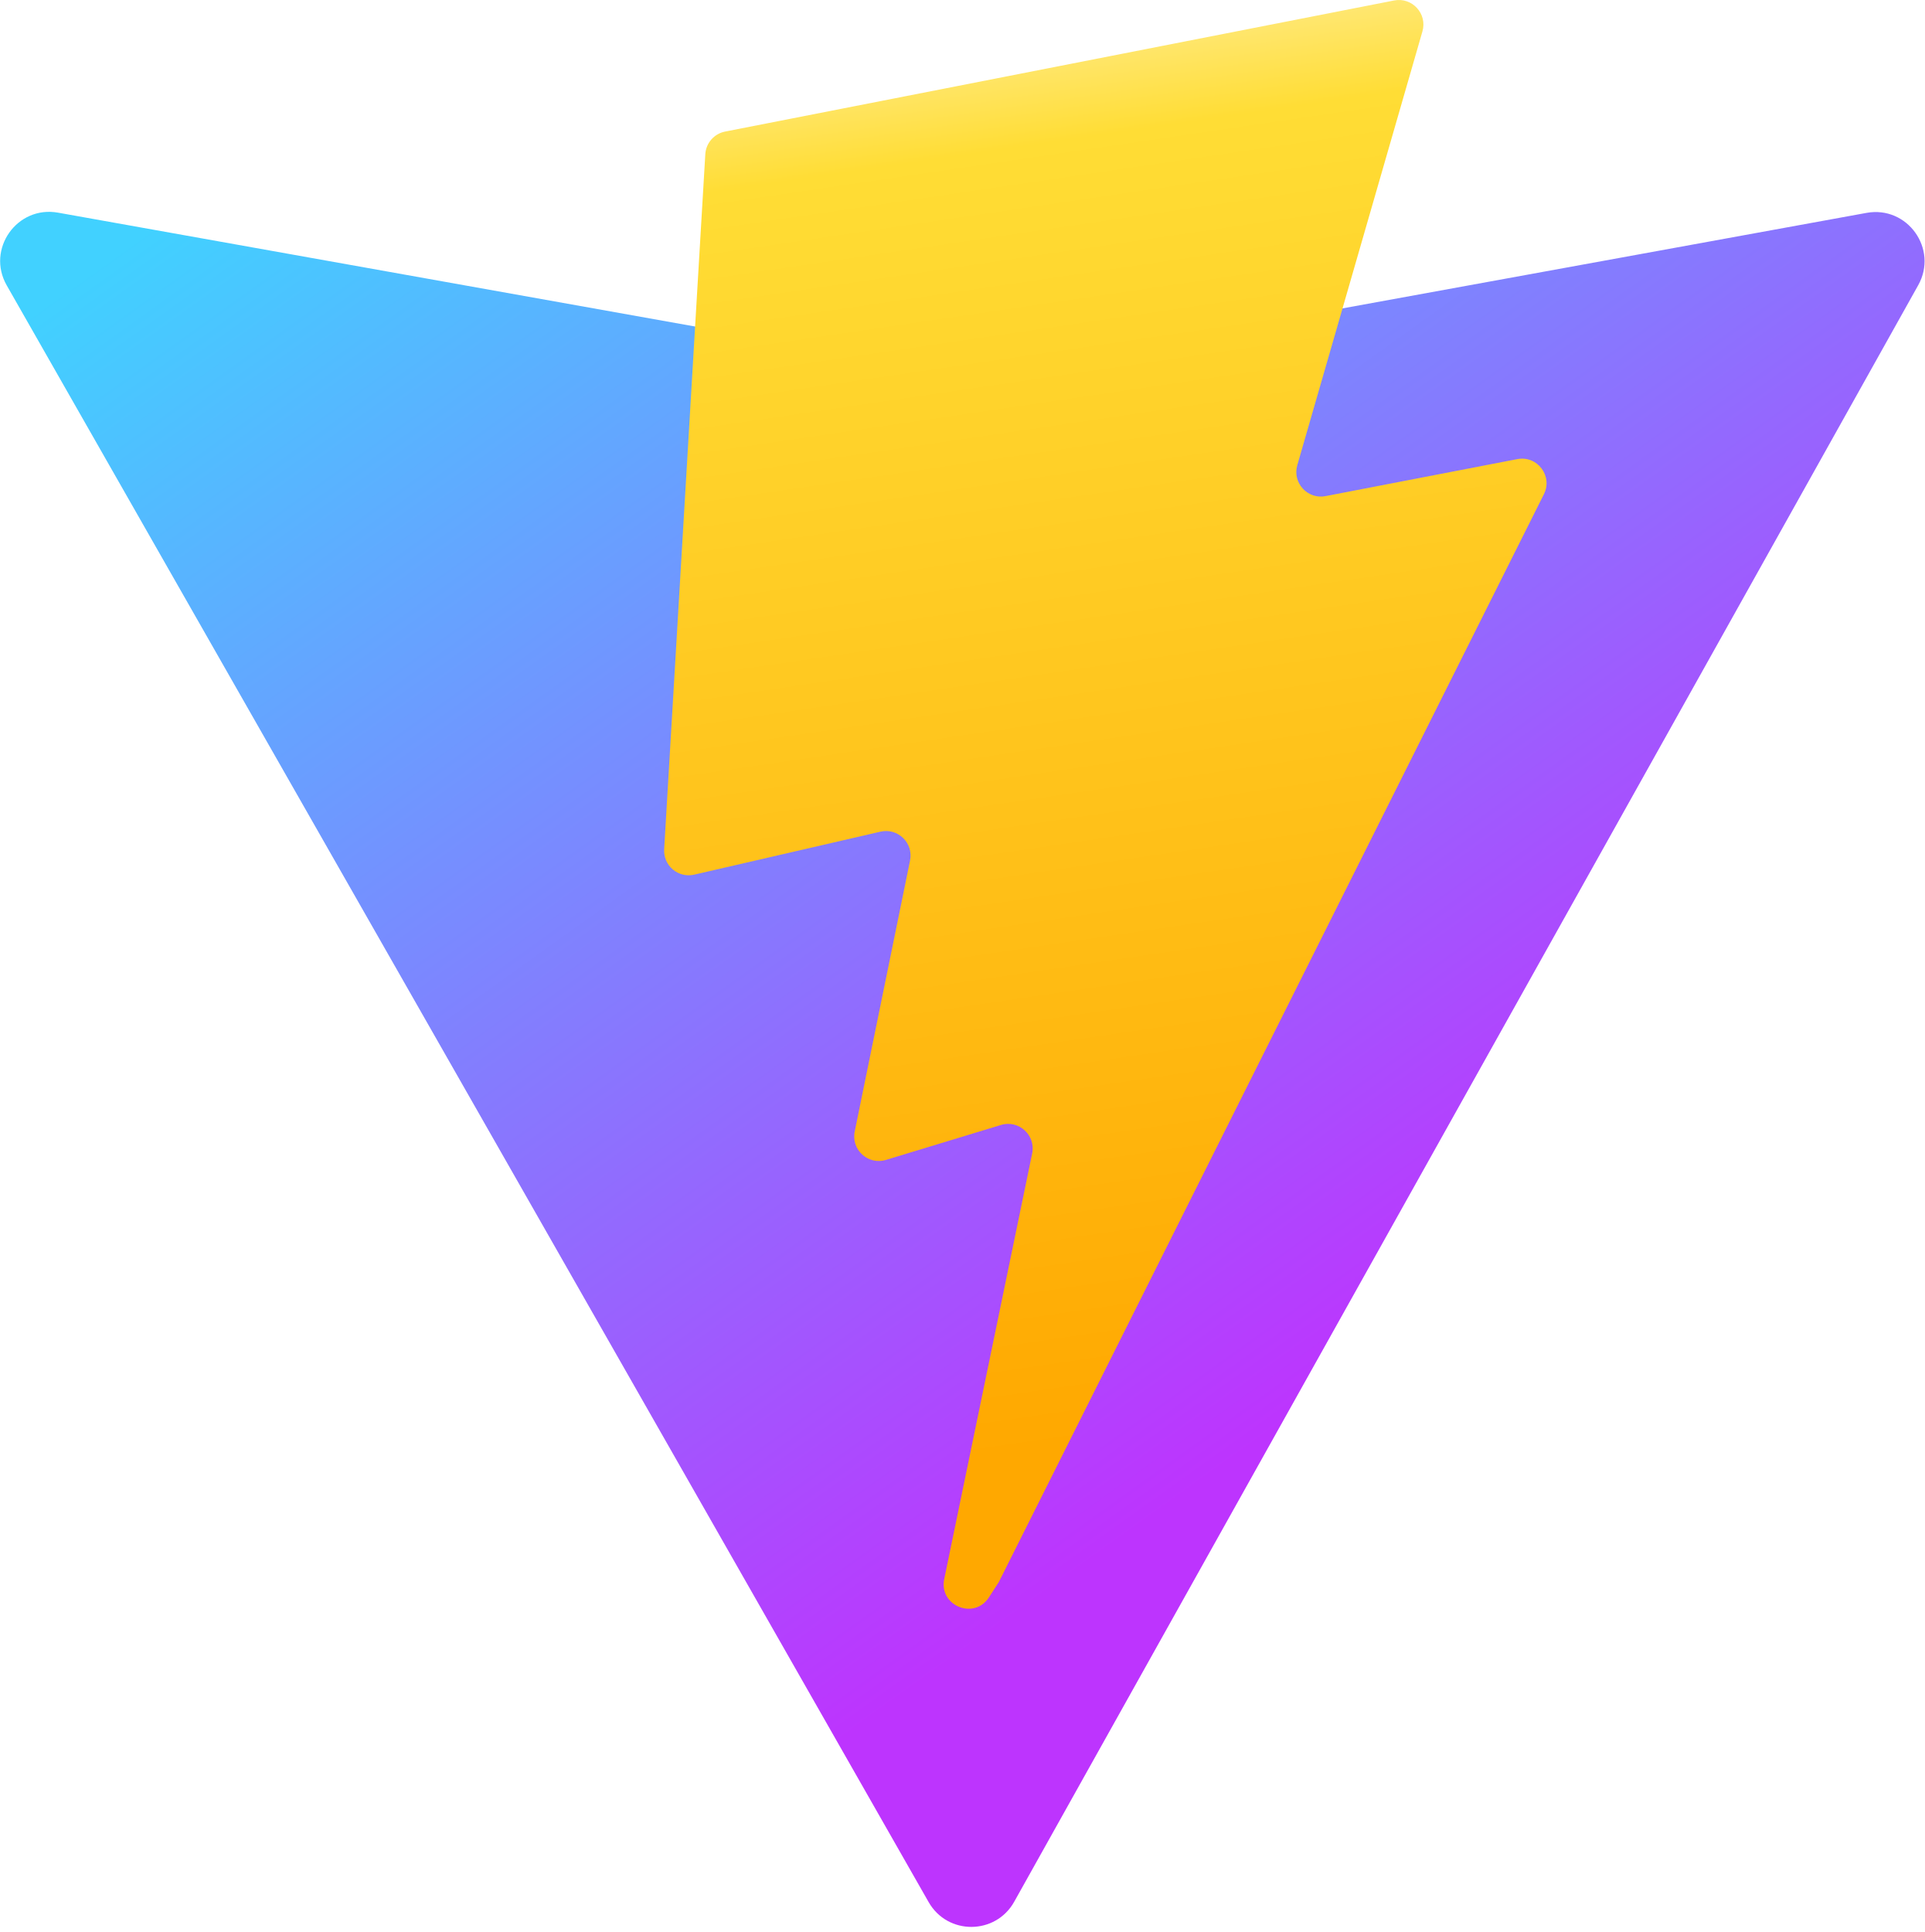
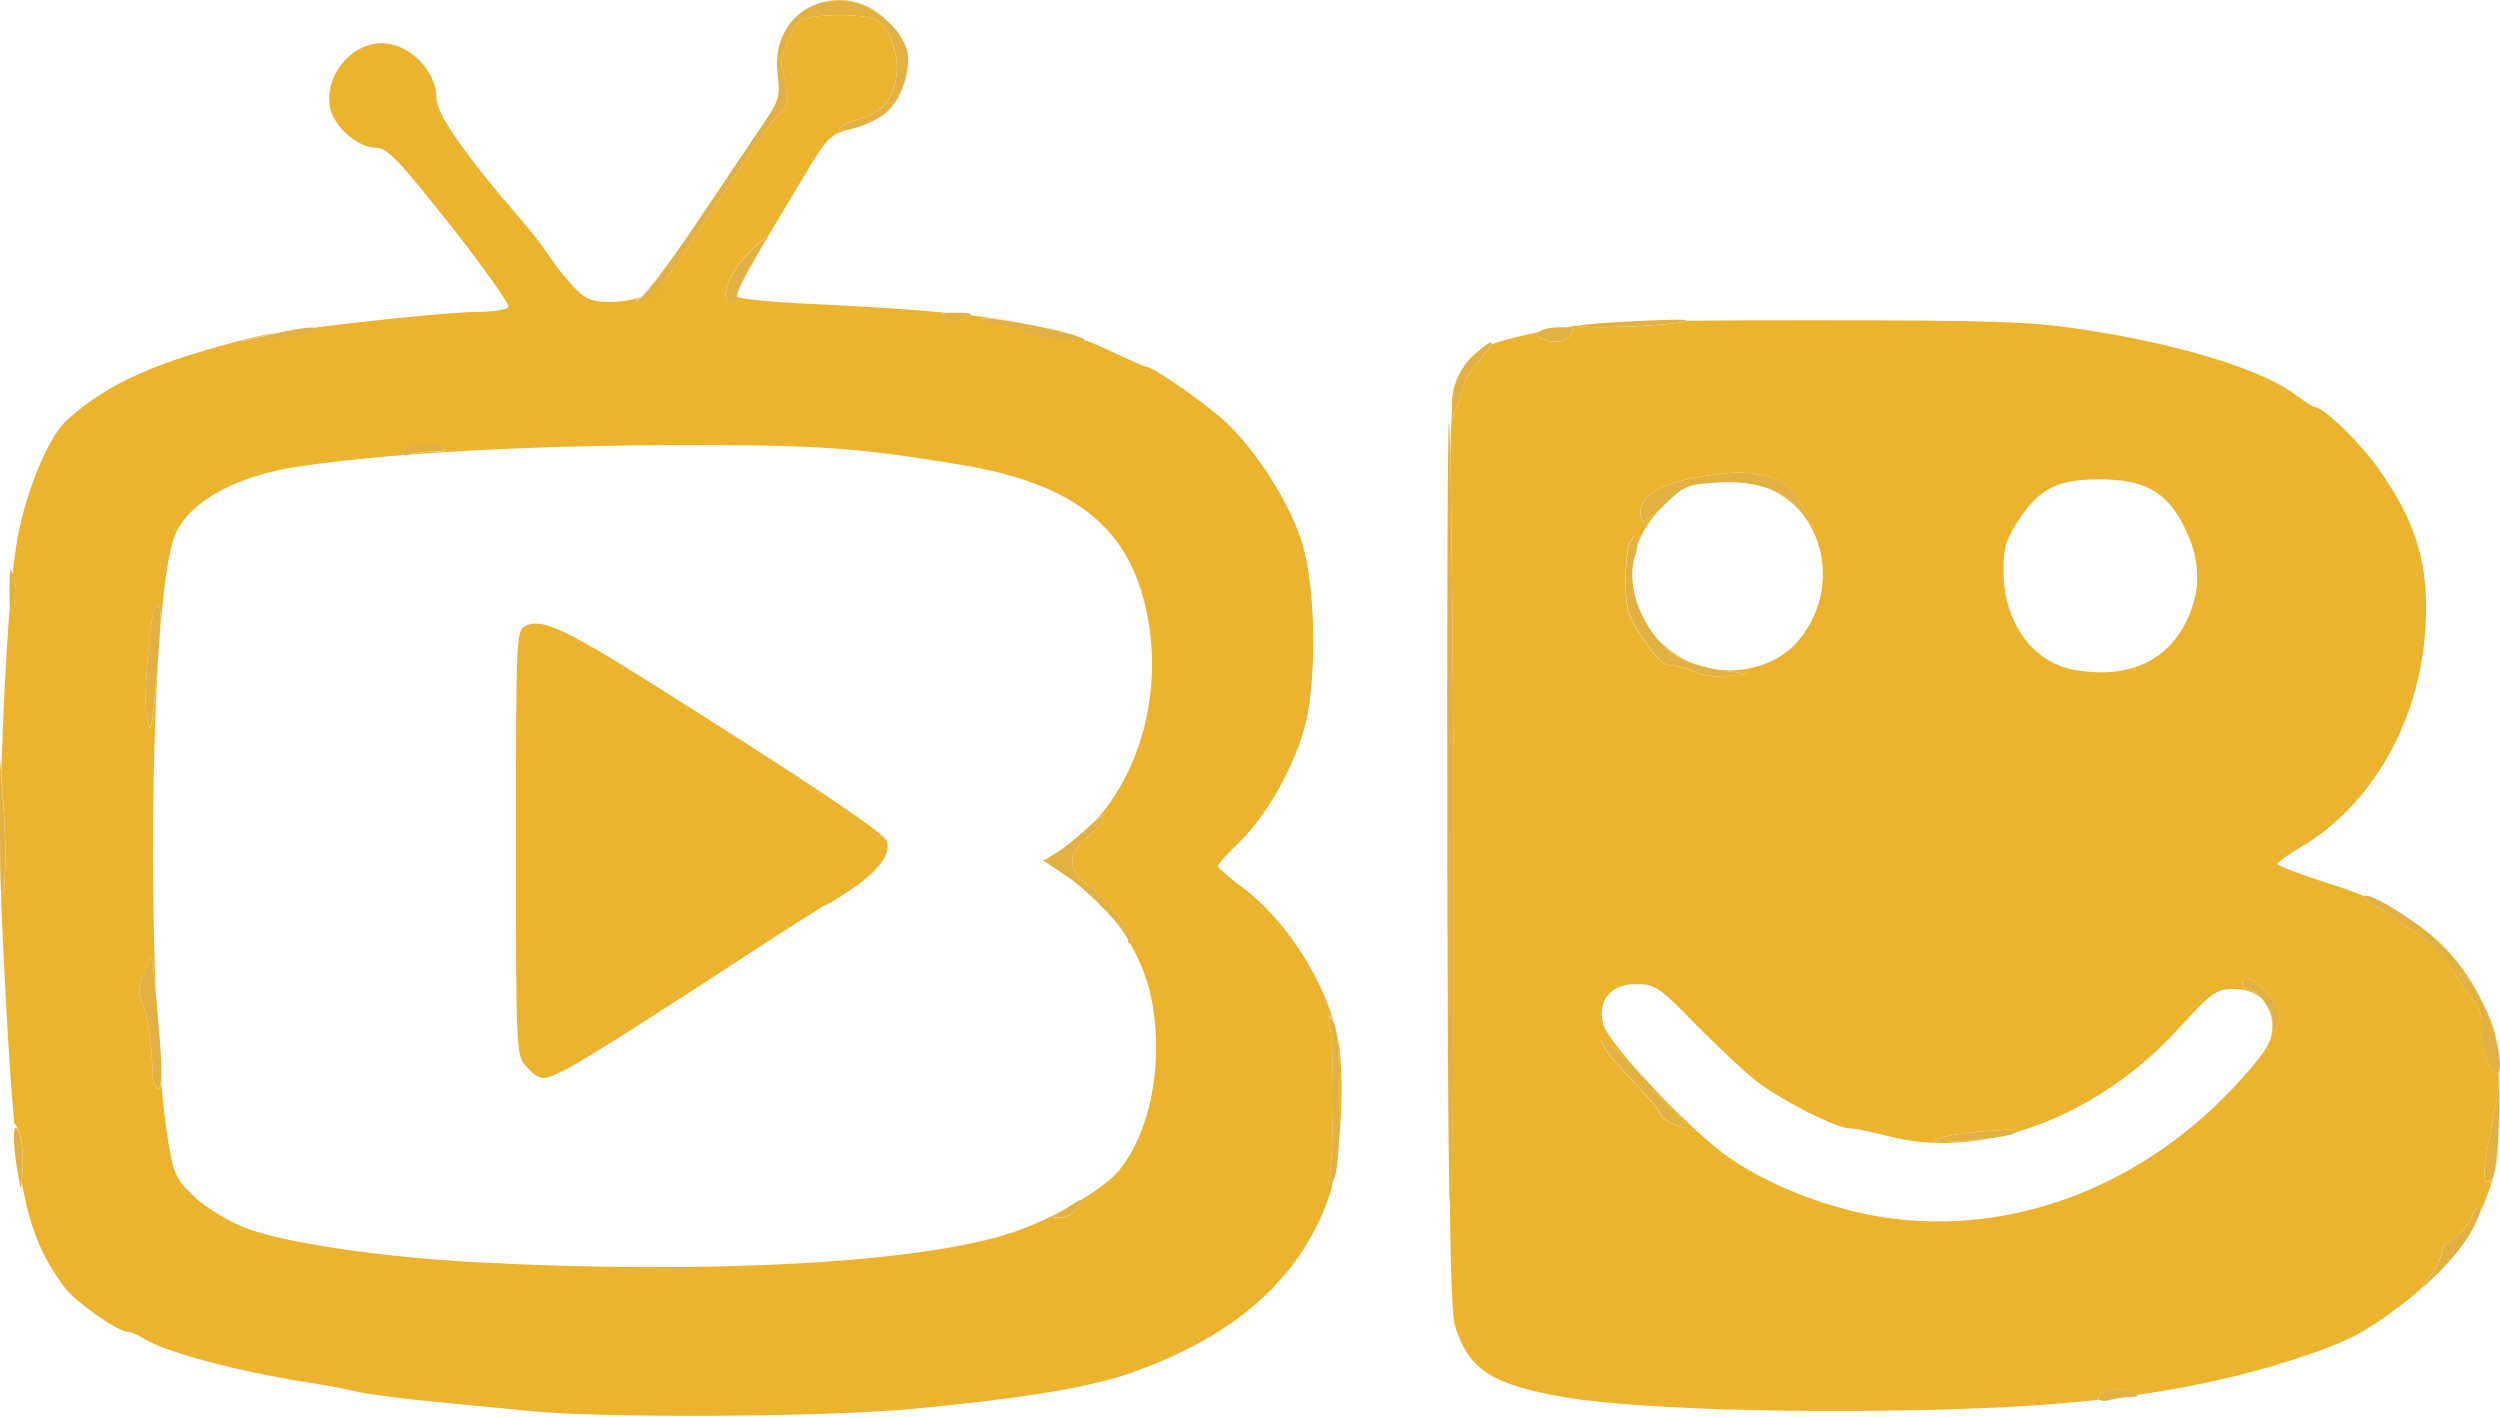
- <svg xmlns="http://www.w3.org/2000/svg" aria-hidden="true" role="img" class="iconify iconify--logos" width="31.88" height="32" preserveAspectRatio="xMidYMid meet" viewBox="0 0 256 257">
+ <svg xmlns="http://www.w3.org/2000/svg" id="Layer_2" data-name="Layer 2" viewBox="0 0 249.24 141.19">
  <defs>
-     <linearGradient id="IconifyId1813088fe1fbc01fb466" x1="-.828%" x2="57.636%" y1="7.652%" y2="78.411%">
-       <stop offset="0%" stop-color="#41D1FF" />
-       <stop offset="100%" stop-color="#BD34FE" />
-     </linearGradient>
-     <linearGradient id="IconifyId1813088fe1fbc01fb467" x1="43.376%" x2="50.316%" y1="2.242%" y2="89.03%">
-       <stop offset="0%" stop-color="#FFEA83" />
-       <stop offset="8.333%" stop-color="#FFDD35" />
-       <stop offset="100%" stop-color="#FFA800" />
-     </linearGradient>
+     <style>
+       .cls-1 {
+         fill: #ebb32e;
+       }
+ 
+       .cls-2 {
+         fill: #e3b042;
+       }
+     </style>
  </defs>
-   <path fill="url(#IconifyId1813088fe1fbc01fb466)" d="M255.153 37.938L134.897 252.976c-2.483 4.44-8.862 4.466-11.382.048L.875 37.958c-2.746-4.814 1.371-10.646 6.827-9.67l120.385 21.517a6.537 6.537 0 0 0 2.322-.004l117.867-21.483c5.438-.991 9.574 4.796 6.877 9.62Z" />
-   <path fill="url(#IconifyId1813088fe1fbc01fb467)" d="M185.432.063L96.44 17.501a3.268 3.268 0 0 0-2.634 3.014l-5.474 92.456a3.268 3.268 0 0 0 3.997 3.378l24.777-5.718c2.318-.535 4.413 1.507 3.936 3.838l-7.361 36.047c-.495 2.426 1.782 4.5 4.151 3.78l15.304-4.649c2.372-.72 4.652 1.36 4.15 3.788l-11.698 56.621c-.732 3.542 3.979 5.473 5.943 2.437l1.313-2.028l72.516-144.72c1.215-2.423-.88-5.186-3.54-4.672l-25.505 4.922c-2.396.462-4.435-1.77-3.759-4.114l16.646-57.705c.677-2.35-1.37-4.583-3.769-4.113Z" />
+   <g id="Layer_1-2" data-name="Layer 1">
+     <g>
+       <path class="cls-2" d="m65.87,28.54c-.66.89-1.56,1.61-1.98,1.6-.65-.01-.63-.09.08-.52.48-.28,3.07-3.78,5.76-7.8s5.61-8.36,6.5-9.67c1.43-2.11,1.57-2.62,1.3-4.71-.61-4.63,2.8-8.04,7.28-7.28,2.42.41,5.08,2.75,5.63,4.94.46,1.83-.75,5.14-2.31,6.3-1.37,1.02-4.43,2.01-4.43,1.43,0-.21.86-.64,1.9-.95,2.36-.71,3.33-1.79,3.75-4.15.38-2.15-.63-5.02-2.04-5.78-1.19-.63-6.63-.57-7.49.09-.9.7-2.14,3.8-1.88,4.75.81,3.03.78,3.53-.19,4.51-.95.95-1.91,2.35-8.18,11.86-1.36,2.07-3.03,4.49-3.69,5.38Zm79.02,45.81c.09,17.57.02,37.19-.17,43.6-.23,7.71-.37-3.19-.43-32.2-.04-24.12.03-43.74.17-43.6.14.14.33,14.63.43,32.2Zm35.33-22.99c.45.62.7,1.12.56,1.12s-.62-.56-1.06-1.24c-1.45-2.21-4.47-3.36-8.31-3.14-3.12.17-3.53.33-5.27,2.03-2.13,2.08-2.59,2.25-2.59.93,0-2.01,2.84-3.29,8.64-3.89,2.96-.31,5.95.6,6.68,2.02.3.58.91,1.55,1.35,2.17Zm68.9,53.57c.2,1.25.13,2.11-.15,2.11-.62,0-1.7-2.6-1.57-3.79.17-1.64,0-2.44-.77-3.42-.41-.53-1.43-2.02-2.27-3.3s-2.34-2.84-3.34-3.45c-1-.61-1.93-1.25-2.07-1.44-.14-.18-.99-.71-1.9-1.18-.91-.47-1.54-.97-1.4-1.11.53-.53,5.56,2.64,7.93,5.01,2.64,2.64,5,7.13,5.55,10.57Zm-77.4-38.09l2.5.33-2.01.22c-1.1.12-2.55-.06-3.22-.4-.67-.34-1.71-.62-2.31-.62-.76,0-1.62-.8-2.85-2.66-1.56-2.36-1.76-3.02-1.75-5.83,0-1.75.21-3.5.47-3.9.77-1.23,1.01-.32.42,1.62-1.02,3.33,1.3,8.34,4.69,10.09.86.44,2.69.96,4.07,1.15Zm-60.05,24.7c.81,1.15,1.32,2.25,1.14,2.43-.18.19-.34.11-.34-.17,0-.9-3.9-4.98-6.23-6.52-2.2-1.45-2.23-1.51-1.17-2.08.6-.32,2.1-1.51,3.33-2.64,1.41-1.29,2.03-1.65,1.67-.98-.31.6-1.11,1.5-1.77,2.02-1.92,1.51-1.86,3.32.18,4.69.94.63,2.38,2.1,3.18,3.25Zm-95.67,13.14c.18,2.52.1,3.84-.23,3.84-.28,0-.53-.62-.55-1.36-.06-2.87-.49-5.88-1.03-7.22-.41-1.01-.42-1.69-.02-2.48.3-.6.62-1.54.73-2.08.19-1,.58,2.29,1.11,9.3Zm148.22,3.12c2.41,2.58,4.19,4.67,3.97,4.66-.95-.07-2.64-.97-2.64-1.39,0-.26-1.35-1.86-3-3.56-1.65-1.7-2.93-3.38-2.85-3.74.08-.36,2.12,1.46,4.53,4.04ZM15.7,66.36c-.57,6.73-.68,7.25-1.1,4.96-.32-1.75.37-10.3.88-10.8.63-.63.67.45.22,5.85Zm117.85,43.4c0,4.84-.19,7.25-.64,7.94-.59.91-.62.86-.36-.51.42-2.23.47-12.62.06-14.62-.31-1.54-.28-1.62.29-.74.45.69.64,3.1.64,7.94Zm112.68,13.27c-.68,1.16-2.2,3-3.36,4.09-1.9,1.78-1.98,1.82-.79.33.73-.91,1.33-2.04,1.33-2.52s.55-1.16,1.21-1.51c.66-.36,1.49-1.32,1.84-2.16.34-.83.71-1.24.82-.92.11.32-.36,1.53-1.05,2.69ZM107.63,33.6q1.11.45-.12.41c-2.17-.07-4.19-.41-5.21-.87-.55-.24-1.88-.6-2.98-.79-1.09-.19-1.7-.45-1.36-.58.69-.25,7.87,1.11,9.66,1.83Zm-34.1-3.96c.17.28-.06.51-.53.51-1.35,0-.5-2.73,1.51-4.8,2.14-2.21,2.2-1.9.22,1.31-.84,1.36-1.38,2.71-1.21,2.99Zm175.59,82.54c-.09,2.69-.39,5.11-.65,5.37-.91.91-1.03-.43-.34-3.86.38-1.89.8-4.11.93-4.93s.16.71.06,3.41Zm-103.25-73.68c-.07.5-.35,1.44-.62,2.1l-.48,1.21-.03-1.33c-.04-1.92.76-3.74,2.27-5.14,1.95-1.81,2.31-1.48.54.52-.85.95-1.6,2.14-1.68,2.64Zm54.93,74.49c-.65.29-2.89.63-4.96.77-2.7.18-3.45.11-2.66-.24.6-.27,2.83-.62,4.96-.77,2.93-.21,3.57-.15,2.66.24Zm25.44-13.68c1.03,1.35,1.2,1.93.83,2.85-.46,1.13-.46,1.13-.5-.21-.03-1.34-1.54-3.35-2.51-3.35-.27,0-.5-.22-.5-.5,0-1.06,1.43-.42,2.67,1.21ZM.38,80.99c.2,3,.19,6.46-.02,7.69-.25,1.47-.37-.38-.36-5.46v-7.69s.38,5.46.38,5.46Zm167.14-48.86c-2.21.42-10.28.67-9.88.31.11-.1,2.89-.31,6.16-.46,3.97-.18,5.21-.13,3.72.15Zm-10.91,1.24c-.62.74-1.67.89-2.86.42-1.13-.46-.09-1.16,1.71-1.16,1.52,0,1.68.1,1.15.74Zm-125.58-.23c-.46.27-2.25.59-3.97.72l-3.14.23,2.98-.71c1.64-.4,3.42-.72,3.97-.72.88,0,.9.05.16.48Zm12.13,11.88c-.85,0-1.9.13-2.33.3-.43.16-.78.06-.78-.23,0-.77,3.43-1.3,4.1-.63.42.42.16.56-.99.56ZM1.91,112.96c.27.67.42,2.24.34,3.47l-.15,2.25-.37-1.98c-.2-1.09-.35-2.65-.34-3.47q.03-1.48.52-.27Zm210.5,26.3c-.55.01-1.49.16-2.11.32s-1.12.07-1.12-.2c0-.75,2.4-1.21,3.37-.64.77.45.75.5-.14.52ZM1.41,57.75c.28.96.27,2.02,0,2.73-.38.94-.47.62-.46-1.56.01-2.47.06-2.58.47-1.17Zm94.94-26.12c-1.3.56-1.36.56-2.23,0-.55-.35-.21-.47,1.24-.45,1.56.02,1.77.11.99.45Zm11.06,88.76c-.35.56-1.07,1.02-1.59,1.02s-.86-.07-.75-.15c.11-.08.83-.54,1.59-1.02,1.36-.85,1.37-.85.75.15Z" />
+       <path class="cls-1" d="m65.87,28.54c.66-.89,2.33-3.3,3.69-5.38,6.27-9.51,7.24-10.91,8.18-11.86.98-.98,1-1.48.19-4.51-.25-.95.98-4.05,1.88-4.75.86-.66,6.3-.72,7.49-.09,1.41.76,2.43,3.63,2.04,5.78-.43,2.37-1.4,3.44-3.75,4.15-1.05.31-1.9.74-1.9.95,0,.19.33.21.83.11-1.7.46-2.16.97-3.95,3.93-4.92,8.15-6.83,11.49-7.08,12.44.09-.54.57-1.6,1.23-2.67,1.97-3.21,1.92-3.52-.22-1.31-2.01,2.07-2.87,4.8-1.51,4.8.46,0,.69-.23.53-.51,0,0,0-.02-.01-.03.26.22,3.5.54,7.32.71,5.46.25,9.86.53,13.5.88-.55.05-.59.19-.21.43.87.56.93.56,2.23,0,.16-.07.28-.13.35-.18,2.02.24,3.79.51,5.38.81-1.99-.37-3.79-.62-4.12-.5-.34.13.27.39,1.36.58,1.09.19,2.43.55,2.98.79,1.02.46,3.04.79,5.21.87.42.01.7.02.84,0,.69.27,1.37.56,2.03.87,1.99.94,3.73,1.7,3.87,1.7.69,0,6.17,3.82,8.06,5.63,3.14,3,6.49,8.37,7.57,12.15,1.12,3.9,1.38,11.12.59,16.29-.65,4.33-3.73,10.25-6.94,13.37-1.17,1.14-2.13,2.2-2.13,2.35s1.2,1.18,2.66,2.29c3.88,2.93,7.48,8.34,8.95,13.35-.03-.08-.07-.15-.1-.2-.57-.88-.61-.79-.29.74.4,2,.36,12.39-.06,14.62-.26,1.37-.23,1.41.36.51,0,0,.01-.02.02-.03-.16.75-.34,1.41-.54,1.96-2.87,7.97-9.36,13.68-19.7,17.31-4.07,1.43-10.97,2.56-21.61,3.56-8.84.82-30.61.96-38.13.23-2.32-.22-6.78-.65-9.92-.96-3.14-.3-6.49-.74-7.44-.98-.95-.24-3.3-.67-5.21-.97-6.73-1.05-13.98-3-15.98-4.28-.61-.39-1.36-.71-1.67-.71-.97,0-5.24-3-6.28-4.4-2.18-2.95-3.43-5.62-4.29-10.58l.09-1.4c.08-1.24-.07-2.8-.34-3.47-.32-.79-.43-1.06-.47-.75-.32-3.24-.58-7.22-.85-12.21-.28-5.2-.46-8.97-.54-12.33.06,1.56.16,1.9.31,1,.21-1.23.22-4.69.02-7.69l-.27-4.03c.06-1.77.14-3.69.23-5.89.18-4.11.4-7.62.62-10.51.05.61.18.52.42-.08.28-.71.29-1.77,0-2.73-.05-.17-.09-.32-.13-.44.18-1.75.38-3.14.59-4.17.93-4.6,3.09-9.66,4.78-11.18,4.21-3.79,8.99-5.91,19.02-8.38.4-.1,1.08-.22,1.97-.36-.24.05-.49.11-.73.17l-2.98.71,3.14-.23c1.72-.13,3.51-.45,3.97-.72.5-.29.65-.41.43-.46,5.76-.73,13.79-1.55,16.02-1.55,1.61,0,3.06-.21,3.22-.48.16-.26-2.45-3.94-5.8-8.18-5.14-6.5-6.3-7.71-7.42-7.71-1.78,0-4.18-2.1-4.56-3.99-.62-3.1,2.05-6.43,5.14-6.43,2.74,0,5.46,2.73,5.46,5.48,0,1.55,2.89,5.7,8.31,11.96,1.16,1.33,2.48,3.04,2.94,3.78.46.74,1.51,2.07,2.33,2.96,1.24,1.34,1.86,1.61,3.66,1.61,1.2,0,2.59-.23,3.11-.51.51-.27,3.06-3.66,5.69-7.58-2.63,3.91-5.13,7.29-5.6,7.56-.72.42-.73.5-.08.52.43,0,1.32-.71,1.98-1.6Zm79.02,45.81c-.07-12.62-.19-23.66-.3-28.92.04-1.97.09-3.4.16-4.47l.02.86.48-1.21c.26-.66.54-1.61.62-2.1.08-.5.83-1.69,1.68-2.64.66-.75,1.03-1.27,1.12-1.52.62-.25,1.35-.47,2.24-.68.91-.22,1.74-.41,2.54-.58-.28.23-.23.5.3.71,1.19.48,2.24.32,2.86-.42.47-.57.39-.71-.67-.74.58-.08,1.17-.16,1.8-.22-.05,0-.08.02-.09.03-.4.36,7.67.11,9.88-.31.34-.06.55-.12.6-.16,3.2-.04,7.19-.05,12.3-.05,17.99,0,21.95.12,27.03.89,9.93,1.51,18.04,4,21.42,6.56.87.65,1.72,1.2,1.89,1.2.87,0,4.54,3.56,6.39,6.19,3.84,5.48,5.04,9.65,4.63,16.04-.6,9.21-5.37,17.51-12.44,21.66-1.26.74-2.29,1.49-2.29,1.67s2.34,1.06,5.2,1.97c1.23.39,2.37.79,3.42,1.22,0,0-.01.01-.02.02-.14.14.49.64,1.4,1.11.91.47,1.77,1,1.9,1.18.14.18,1.07.83,2.07,1.44,1.01.61,2.51,2.16,3.34,3.45s1.86,2.77,2.27,3.3c.76.99.94,1.78.77,3.42-.13,1.19.95,3.79,1.57,3.79.05,0,.09-.02.13-.07,0,.48,0,1.01.01,1.59-.02,0-.04.08-.06.22-.13.82-.55,3.04-.93,4.93-.69,3.43-.57,4.77.34,3.86.03-.03.07-.11.1-.22-.2.73-.48,1.48-.85,2.44-.18.47-.38.93-.6,1.38.13-.38.19-.67.14-.81-.11-.32-.48.09-.82.92-.35.83-1.17,1.8-1.84,2.16-.66.35-1.21,1.04-1.21,1.51s-.6,1.61-1.33,2.52c-1.18,1.46-1.12,1.45.71-.26-.97.95-2.07,1.89-3.34,2.86-3.4,2.59-5.08,3.5-8.87,4.83-5.37,1.88-11.09,3.25-17.53,4.17-.08-.07-.25-.17-.49-.31-.97-.57-3.37-.11-3.37.64,0,.06.02.11.06.15-3,.33-6.15.58-9.49.74-15.87.77-36.01.33-43.65-.98-7.35-1.25-9.7-2.77-11.02-7.12-.26-.84-.42-4.05-.52-11.88.04.24.09-.54.15-2.36.19-6.41.26-26.03.17-43.6Zm-33.23,17.19c-.81-1.15-2.24-2.61-3.18-3.25-2.04-1.37-2.11-3.18-.18-4.69.66-.52,1.45-1.42,1.77-2.02.29-.55-.05-.42-.94.34,4.43-4.81,6.62-12.44,5.38-19.88-1.53-9.18-7-13.76-18.75-15.71-10.58-1.76-14.45-2.01-29.67-1.95-9.08.04-17.79.37-25.14.93.48-.15,1.43-.26,2.22-.26,1.15,0,1.4-.14.99-.56-.67-.67-4.1-.14-4.1.63,0,.11.05.19.14.25-3.88.31-7.37.68-10.31,1.12-6.29.92-10.9,3.43-12.4,6.75-.66,1.47-1.19,5.21-1.56,10.21.18-2.85.05-3.41-.45-2.91-.51.5-1.2,9.05-.88,10.8.42,2.3.54,1.78,1.1-4.96.05-.59.09-1.13.13-1.62-.64,9.55-.76,23.02-.31,34.13-.28-2.94-.5-4.16-.62-3.5-.1.55-.43,1.48-.73,2.08-.4.79-.39,1.47.02,2.48.54,1.33.97,4.35,1.03,7.22.01.75.26,1.36.55,1.36.15,0,.24-.25.29-.73.21,2.44.47,4.59.76,6.32.51,2.98.81,3.58,2.64,5.27,1.14,1.05,3.39,2.41,5,3.03,3.9,1.49,13.55,2.92,23.02,3.42,23.42,1.24,44.33.07,53.45-2.96,1.71-.57,3.61-1.43,5.35-2.38-.61.39-1.13.72-1.23.79-.11.08.22.15.75.15s1.24-.46,1.59-1.02c.32-.51.47-.76.36-.77,1.71-1.04,3.11-2.1,3.81-2.96,3.03-3.69,4.37-10.19,3.38-16.34-.36-2.21-1.13-4.34-2.27-6.29.03-.01.07-.04.11-.08.18-.18-.33-1.28-1.14-2.43Zm-55,14.94c-2.48,1.32-2.81,1.31-4.14-.09-1.07-1.15-1.08-1.27-1.08-22.31s.03-21.17.97-21.68c1.5-.8,3.89.28,12.18,5.5,16.23,10.22,23.54,15.12,23.83,15.97.43,1.25-.83,2.96-3.5,4.76-1.25.85-2.38,1.54-2.5,1.54s-3.07,1.86-6.55,4.13c-11.1,7.25-17.18,11.11-19.21,12.18Zm169.57-7.17c-1.24-1.62-2.67-2.27-2.67-1.21,0,.27.22.5.5.5.44,0,.98.41,1.45.98-.66-.63-1.62-.98-2.84-.98-1.72,0-2.19.34-5.47,3.94-4.6,5.05-10.34,8.62-16.13,10.31.42-.27-.4-.29-2.94-.1-2.13.15-4.36.5-4.96.77-.79.35-.03.42,2.66.24.85-.05,1.73-.14,2.5-.25-3.41.63-6.79.6-9.91-.2-1.73-.45-3.51-.81-3.97-.81-1.37,0-7.1-2.92-9.5-4.84-1.23-.99-3.94-3.54-6.03-5.67-3.51-3.6-3.93-3.88-5.81-3.88-2.52,0-3.83,1.56-3.3,3.94.42,1.92,8.83,10.82,12.71,13.46,4.13,2.81,10,5.05,15.32,5.86,12.82,1.95,26.1-3.18,35.59-13.77,2.58-2.88,3.1-3.75,3.1-5.23,0-.51-.06-.96-.19-1.37.13.34.21.67.22.97.03,1.34.04,1.34.5.21.37-.92.2-1.5-.83-2.85Zm-46.02-47.95c-.45-.62-1.06-1.59-1.35-2.17-.73-1.43-3.72-2.33-6.68-2.02-5.79.6-8.64,1.88-8.64,3.89,0,1.32.46,1.15,2.59-.93.84-.81,1.36-1.27,2.03-1.55-.71.3-1.3.84-2.32,1.84-1.23,1.2-2.09,2.51-2.6,3.89.13-.97-.14-1.24-.72-.33-.25.4-.47,2.16-.47,3.9,0,2.81.19,3.47,1.75,5.83,1.24,1.86,2.09,2.65,2.85,2.66.6,0,1.64.29,2.31.62.67.34,2.12.52,3.22.4l2.01-.22-2.5-.33c-.17-.02-.36-.05-.55-.09,3.04.38,6.13-.6,8-2.71,3.22-3.66,3.36-8.8.9-12.3.33.43.62.74.72.74.14,0-.11-.5-.56-1.12Zm26.79,15.46c5.48.89,9.44-1.07,11.3-5.6,1.18-2.87.99-5.68-.58-8.78-1.76-3.47-3.96-4.67-8.56-4.65-4.03,0-5.84.93-7.88,4.01-1.27,1.92-1.55,2.82-1.54,5.1.02,5.22,2.94,9.22,7.24,9.92Zm-42.8,40.99c-2.41-2.58-4.44-4.39-4.53-4.04-.08.36,1.21,2.04,2.85,3.74,1.65,1.7,3,3.3,3,3.56,0,.43,1.69,1.32,2.64,1.39.22.01-1.56-2.08-3.97-4.66Zm-30.67,1.96c0-3.54-.1-5.78-.34-7,.04.18.09.35.13.53.56,2.49.55,7.01.12,10.89.06-1.16.08-2.62.08-4.42Zm115.38-5.82c-.79-3.27-2.95-7.19-5.35-9.58-.9-.9-2.18-1.91-3.45-2.79,3.48,2.19,5.82,4.99,7.66,8.91.62,1.34.96,2.18,1.14,3.47ZM88.62,2.23c-1.09-1.04-2.48-1.85-3.81-2.07-1.15-.19-2.22-.11-3.18.19,2.16-.76,4.78-.33,6.87,1.76.04.04.08.08.12.12Zm91.32,49.31c-.78-1.05-1.81-1.94-3.06-2.58-.16-.08-.32-.16-.48-.23,1.45.54,2.59,1.38,3.33,2.51.07.1.14.2.2.3Zm-11.72,14.37c.13.06.26.11.39.16-.37-.13-.7-.26-.95-.39-3.03-1.57-5.21-5.74-4.91-8.99-.15,2.2.58,4.47,2.18,6.62.68.92,2.16,2.08,3.28,2.59Zm-62.32,18.73c-.34.25-.62.45-.82.55-1.06.57-1.03.63,1.11,2.05l-2.17-1.44,1.69-1.04c.06-.04.13-.08.19-.12ZM88.79,10.76c.88-1.06,1.56-2.74,1.71-4.18-.03.57-.17,1.18-.38,1.83-.31.93-.74,1.71-1.33,2.35Zm58.56,24.27c-.11.09-.22.2-.34.31-.89.82-1.53,1.79-1.9,2.84.08-.28.17-.48.27-.68.56-1.12,1.14-1.88,1.98-2.47Zm101.31,81.96c.18-.82.35-2.42.43-4.21-.04,1.91-.15,3.08-.43,4.21Zm-136.23-23.37c-.37-.61-.78-1.19-1.23-1.76.64.74,1.1,1.38,1.23,1.76ZM85.51,12.68c.71-.24,1.5-.59,2.13-.96-.61.39-1.31.7-2.13.96ZM0,81.83v3.29c0-1.1,0-2.18,0-3.29Z" />
+     </g>
+   </g>
</svg>
